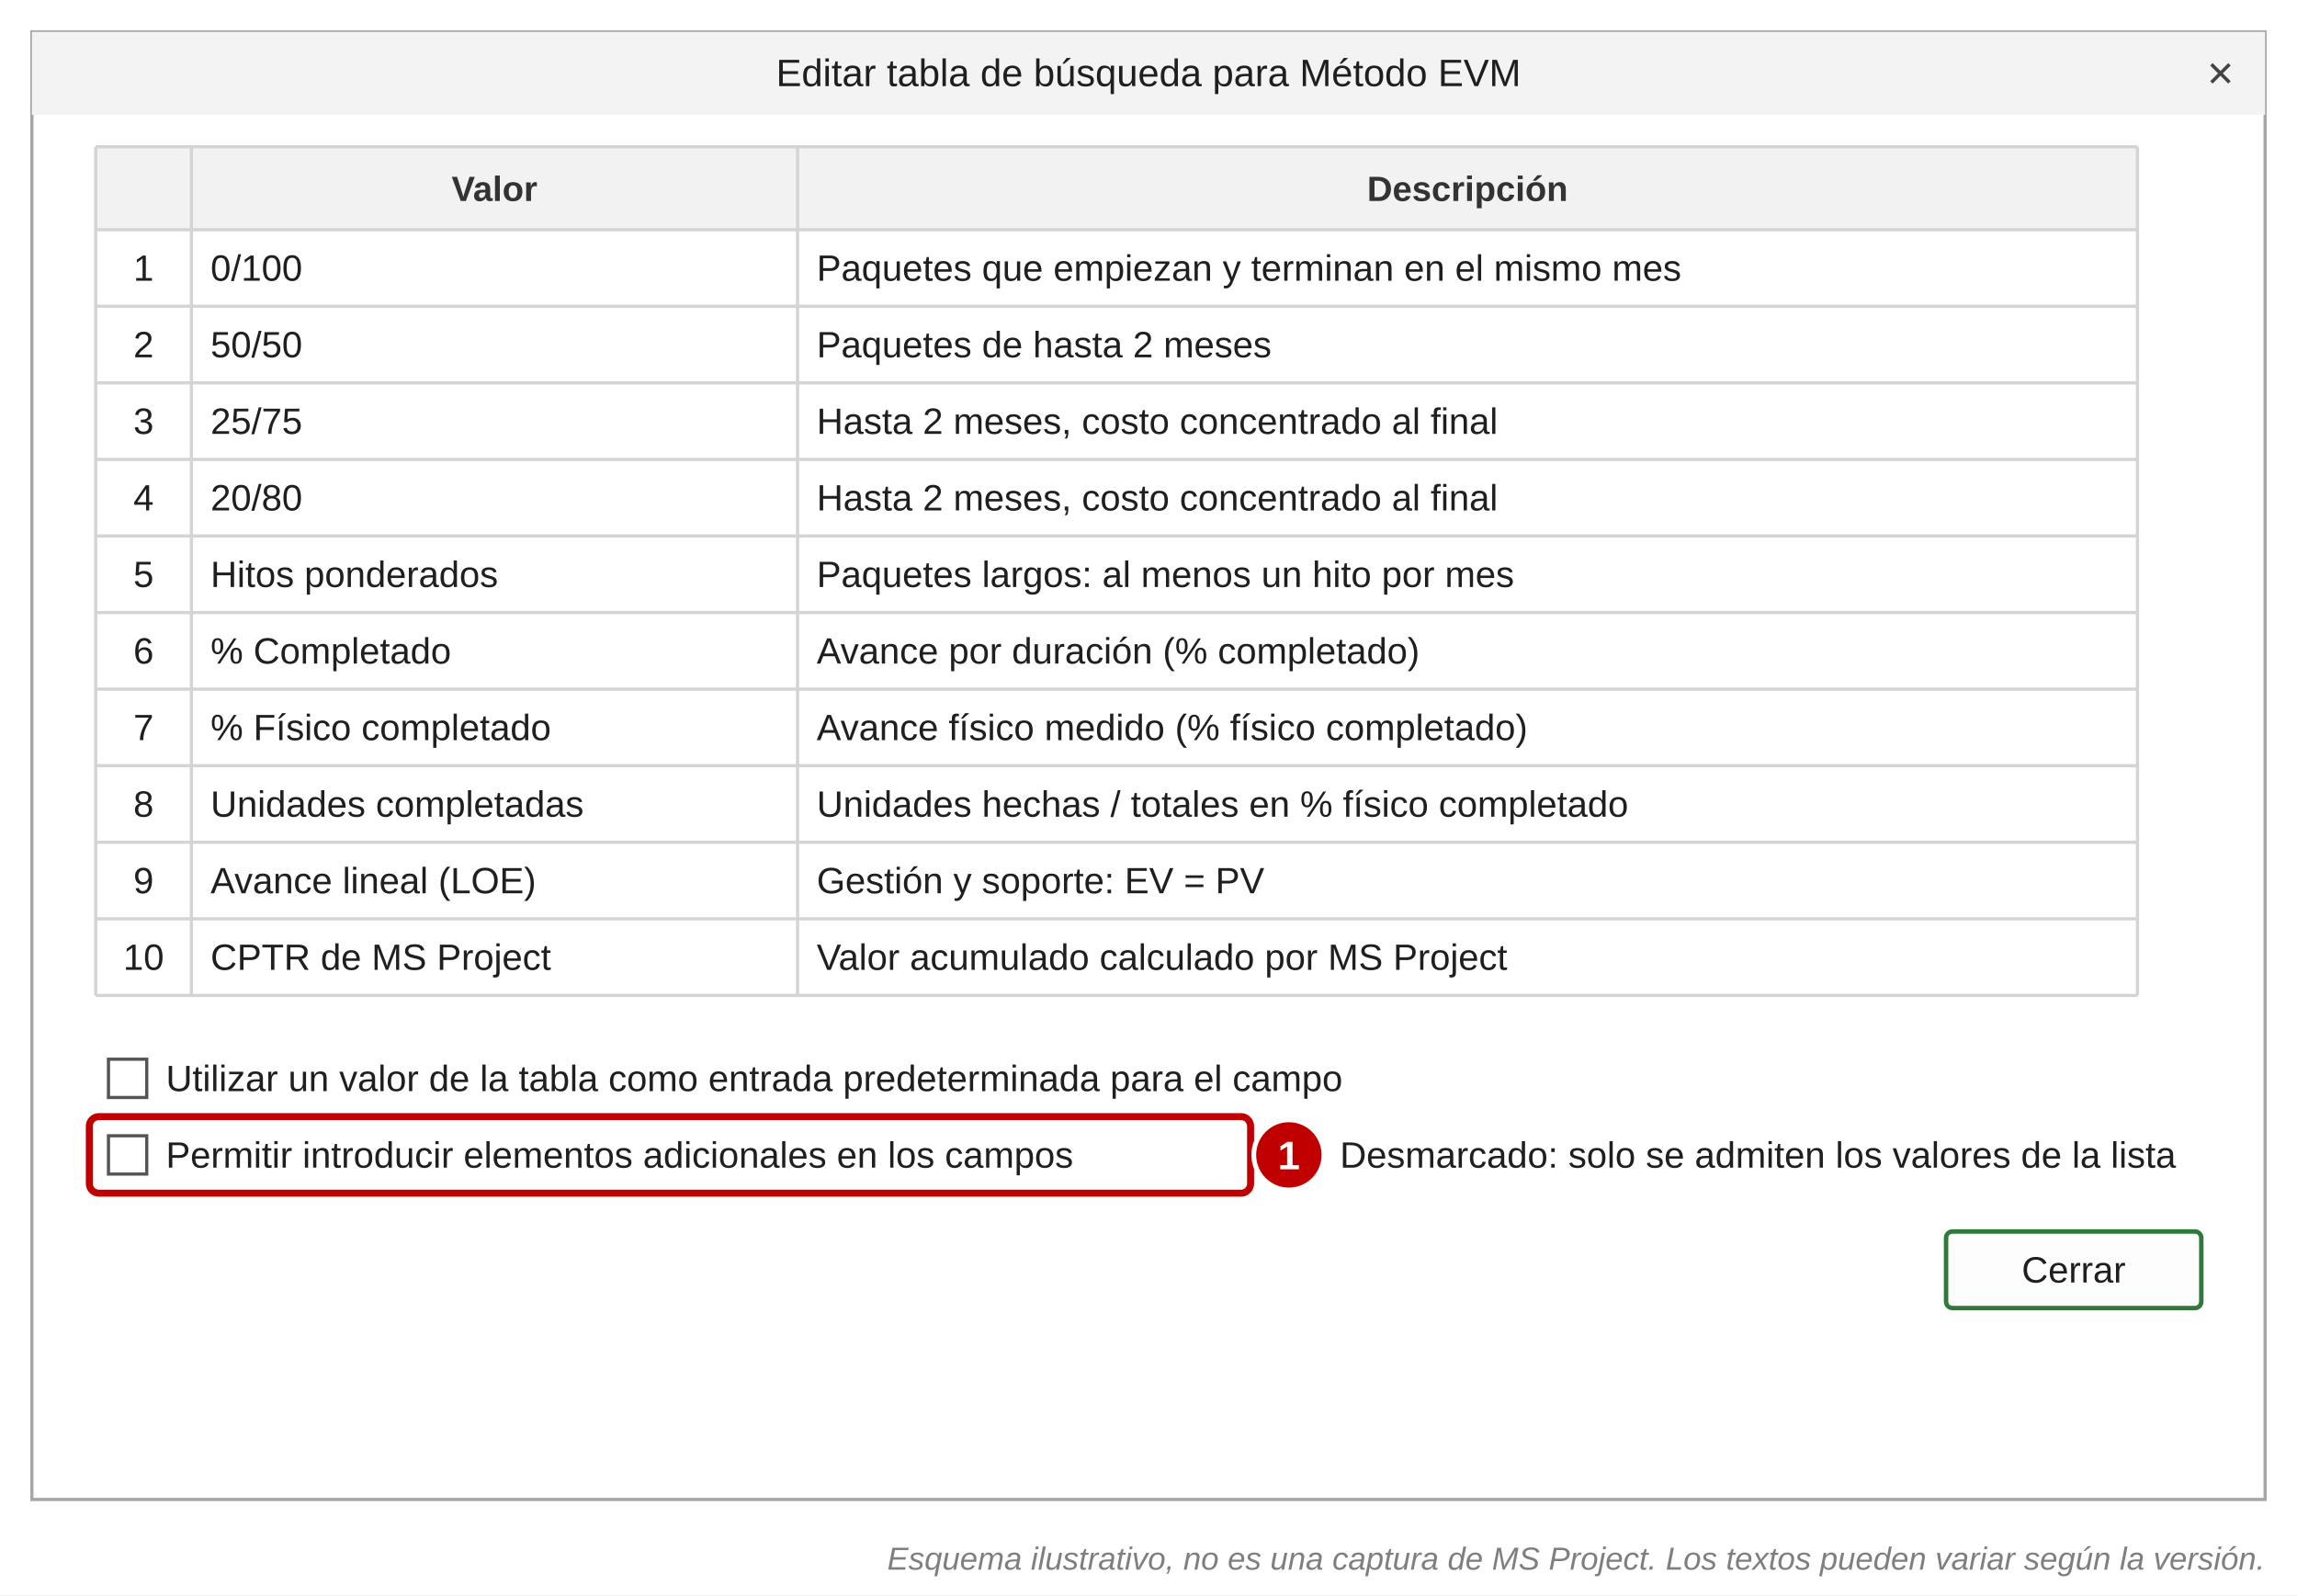
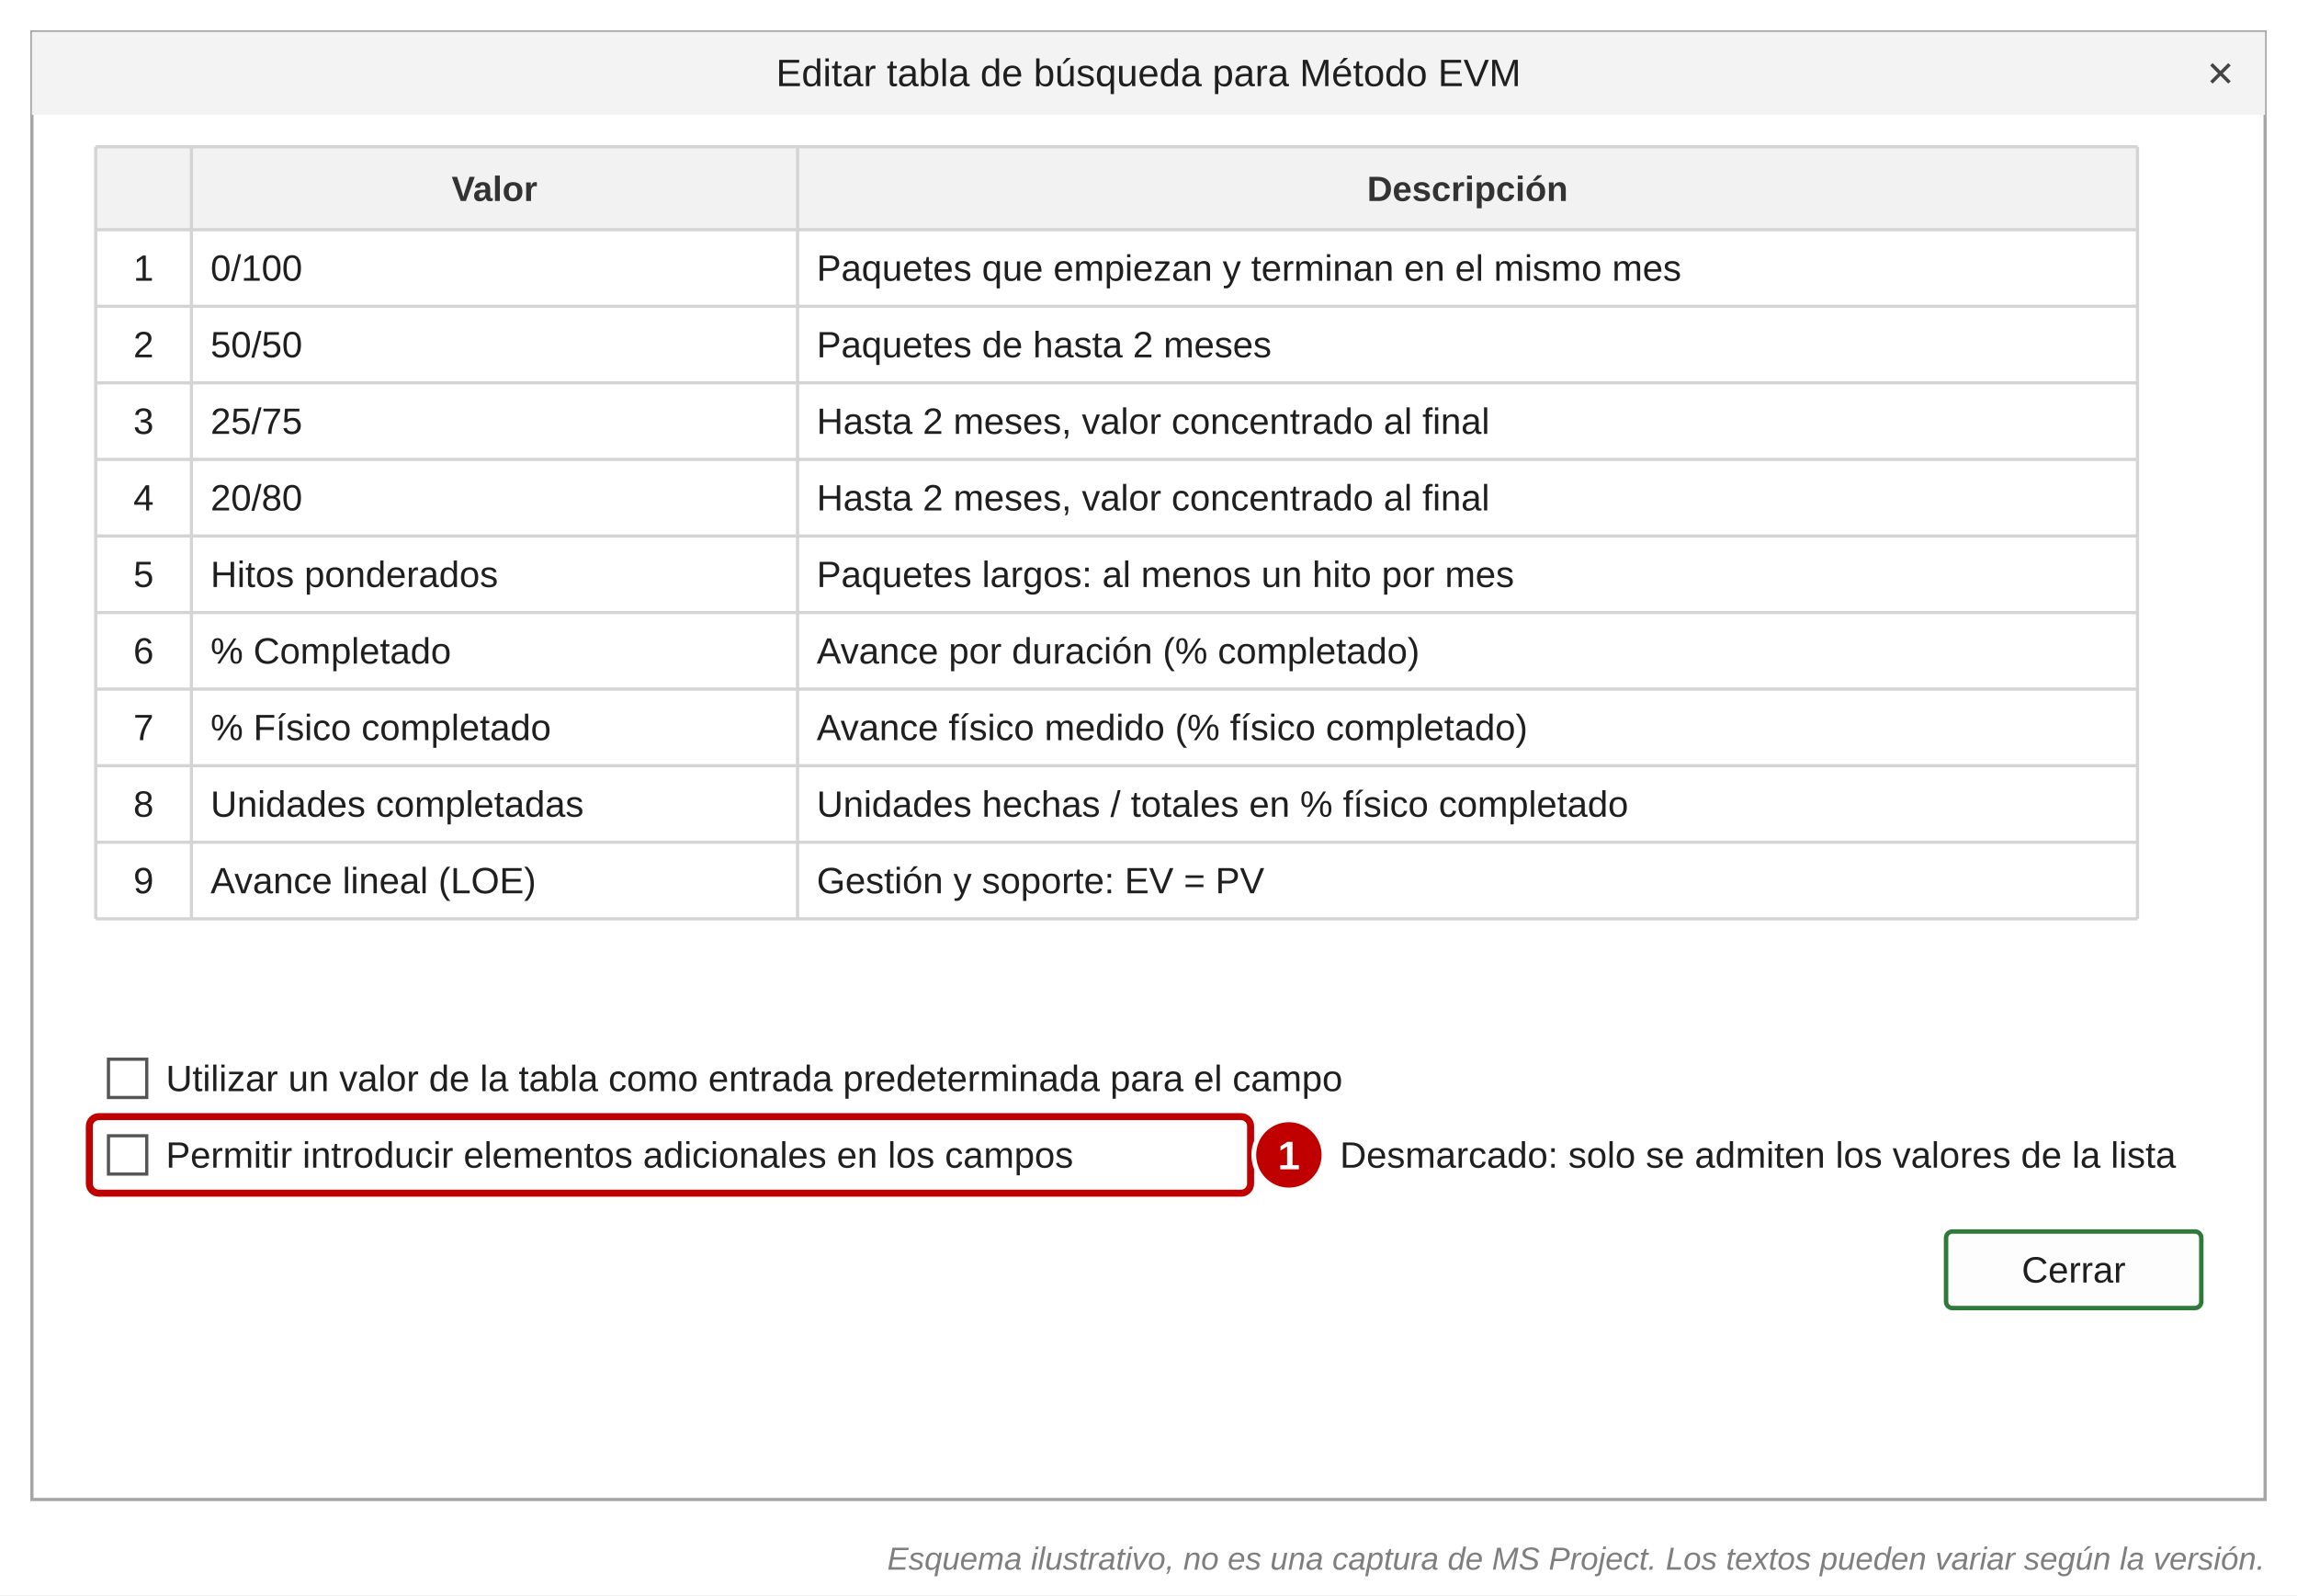
<svg xmlns="http://www.w3.org/2000/svg" width="720" height="500" viewBox="0 0 720 500" role="img" aria-label="Esquema del cuadro Editar tabla de búsqueda de MS Project">
  <rect x="0" y="0" width="720" height="500" rx="0" fill="#FFFFFF" stroke="none" stroke-width="1.0" />
  <rect x="10" y="10" width="700" height="460" rx="0" fill="#FFFFFF" stroke="#A6A6A6" stroke-width="1" />
  <rect x="10" y="10" width="700" height="26" rx="0" fill="#F3F3F3" stroke="none" stroke-width="1.0" />
  <text x="360.0" y="27" font-family="Segoe UI, Arial, Helvetica, sans-serif" font-size="12" font-weight="normal" fill="#1F1F1F" text-anchor="middle">Editar tabla de búsqueda para Método EVM</text>
  <text x="696" y="27" font-family="Segoe UI, Arial, Helvetica, sans-serif" font-size="11" font-weight="normal" fill="#444444" text-anchor="middle">✕</text>
  <rect x="30" y="46" width="640" height="26" rx="0" fill="#F2F2F2" stroke="none" stroke-width="1.0" />
  <text x="45.0" y="63.0" font-family="Segoe UI, Arial, Helvetica, sans-serif" font-size="11" font-weight="bold" fill="#333333" text-anchor="middle" />
  <text x="155.0" y="63.0" font-family="Segoe UI, Arial, Helvetica, sans-serif" font-size="11" font-weight="bold" fill="#333333" text-anchor="middle">Valor</text>
  <text x="460.0" y="63.0" font-family="Segoe UI, Arial, Helvetica, sans-serif" font-size="11" font-weight="bold" fill="#333333" text-anchor="middle">Descripción</text>
  <text x="45.0" y="88.0" font-family="Segoe UI, Arial, Helvetica, sans-serif" font-size="11.5" font-weight="normal" fill="#1F1F1F" text-anchor="middle">1</text>
  <text x="66" y="88.0" font-family="Segoe UI, Arial, Helvetica, sans-serif" font-size="11.5" font-weight="normal" fill="#1F1F1F" text-anchor="start">0/100</text>
  <text x="256" y="88.0" font-family="Segoe UI, Arial, Helvetica, sans-serif" font-size="11.5" font-weight="normal" fill="#1F1F1F" text-anchor="start">Paquetes que empiezan y terminan en el mismo mes</text>
  <text x="45.0" y="112.0" font-family="Segoe UI, Arial, Helvetica, sans-serif" font-size="11.5" font-weight="normal" fill="#1F1F1F" text-anchor="middle">2</text>
  <text x="66" y="112.0" font-family="Segoe UI, Arial, Helvetica, sans-serif" font-size="11.5" font-weight="normal" fill="#1F1F1F" text-anchor="start">50/50</text>
  <text x="256" y="112.0" font-family="Segoe UI, Arial, Helvetica, sans-serif" font-size="11.5" font-weight="normal" fill="#1F1F1F" text-anchor="start">Paquetes de hasta 2 meses</text>
  <text x="45.0" y="136.0" font-family="Segoe UI, Arial, Helvetica, sans-serif" font-size="11.5" font-weight="normal" fill="#1F1F1F" text-anchor="middle">3</text>
  <text x="66" y="136.0" font-family="Segoe UI, Arial, Helvetica, sans-serif" font-size="11.5" font-weight="normal" fill="#1F1F1F" text-anchor="start">25/75</text>
-   <text x="256" y="136.0" font-family="Segoe UI, Arial, Helvetica, sans-serif" font-size="11.5" font-weight="normal" fill="#1F1F1F" text-anchor="start">Hasta 2 meses, costo concentrado al final</text>
+   <text x="256" y="136.0" font-family="Segoe UI, Arial, Helvetica, sans-serif" font-size="11.5" font-weight="normal" fill="#1F1F1F" text-anchor="start">Hasta 2 meses, valor concentrado al final</text>
  <text x="45.0" y="160.0" font-family="Segoe UI, Arial, Helvetica, sans-serif" font-size="11.5" font-weight="normal" fill="#1F1F1F" text-anchor="middle">4</text>
  <text x="66" y="160.0" font-family="Segoe UI, Arial, Helvetica, sans-serif" font-size="11.5" font-weight="normal" fill="#1F1F1F" text-anchor="start">20/80</text>
-   <text x="256" y="160.0" font-family="Segoe UI, Arial, Helvetica, sans-serif" font-size="11.5" font-weight="normal" fill="#1F1F1F" text-anchor="start">Hasta 2 meses, costo concentrado al final</text>
+   <text x="256" y="160.0" font-family="Segoe UI, Arial, Helvetica, sans-serif" font-size="11.5" font-weight="normal" fill="#1F1F1F" text-anchor="start">Hasta 2 meses, valor concentrado al final</text>
  <text x="45.0" y="184.0" font-family="Segoe UI, Arial, Helvetica, sans-serif" font-size="11.5" font-weight="normal" fill="#1F1F1F" text-anchor="middle">5</text>
  <text x="66" y="184.0" font-family="Segoe UI, Arial, Helvetica, sans-serif" font-size="11.5" font-weight="normal" fill="#1F1F1F" text-anchor="start">Hitos ponderados</text>
  <text x="256" y="184.0" font-family="Segoe UI, Arial, Helvetica, sans-serif" font-size="11.5" font-weight="normal" fill="#1F1F1F" text-anchor="start">Paquetes largos: al menos un hito por mes</text>
  <text x="45.0" y="208.0" font-family="Segoe UI, Arial, Helvetica, sans-serif" font-size="11.5" font-weight="normal" fill="#1F1F1F" text-anchor="middle">6</text>
  <text x="66" y="208.0" font-family="Segoe UI, Arial, Helvetica, sans-serif" font-size="11.5" font-weight="normal" fill="#1F1F1F" text-anchor="start">% Completado</text>
  <text x="256" y="208.0" font-family="Segoe UI, Arial, Helvetica, sans-serif" font-size="11.5" font-weight="normal" fill="#1F1F1F" text-anchor="start">Avance por duración (% completado)</text>
  <text x="45.0" y="232.0" font-family="Segoe UI, Arial, Helvetica, sans-serif" font-size="11.5" font-weight="normal" fill="#1F1F1F" text-anchor="middle">7</text>
  <text x="66" y="232.0" font-family="Segoe UI, Arial, Helvetica, sans-serif" font-size="11.5" font-weight="normal" fill="#1F1F1F" text-anchor="start">% Físico completado</text>
  <text x="256" y="232.0" font-family="Segoe UI, Arial, Helvetica, sans-serif" font-size="11.5" font-weight="normal" fill="#1F1F1F" text-anchor="start">Avance físico medido (% físico completado)</text>
  <text x="45.0" y="256.0" font-family="Segoe UI, Arial, Helvetica, sans-serif" font-size="11.5" font-weight="normal" fill="#1F1F1F" text-anchor="middle">8</text>
  <text x="66" y="256.0" font-family="Segoe UI, Arial, Helvetica, sans-serif" font-size="11.5" font-weight="normal" fill="#1F1F1F" text-anchor="start">Unidades completadas</text>
  <text x="256" y="256.0" font-family="Segoe UI, Arial, Helvetica, sans-serif" font-size="11.5" font-weight="normal" fill="#1F1F1F" text-anchor="start">Unidades hechas / totales en % físico completado</text>
  <text x="45.0" y="280.0" font-family="Segoe UI, Arial, Helvetica, sans-serif" font-size="11.5" font-weight="normal" fill="#1F1F1F" text-anchor="middle">9</text>
  <text x="66" y="280.0" font-family="Segoe UI, Arial, Helvetica, sans-serif" font-size="11.5" font-weight="normal" fill="#1F1F1F" text-anchor="start">Avance lineal (LOE)</text>
  <text x="256" y="280.0" font-family="Segoe UI, Arial, Helvetica, sans-serif" font-size="11.5" font-weight="normal" fill="#1F1F1F" text-anchor="start">Gestión y soporte: EV = PV</text>
-   <text x="45.0" y="304.0" font-family="Segoe UI, Arial, Helvetica, sans-serif" font-size="11.5" font-weight="normal" fill="#1F1F1F" text-anchor="middle">10</text>
-   <text x="66" y="304.0" font-family="Segoe UI, Arial, Helvetica, sans-serif" font-size="11.5" font-weight="normal" fill="#1F1F1F" text-anchor="start">CPTR de MS Project</text>
-   <text x="256" y="304.0" font-family="Segoe UI, Arial, Helvetica, sans-serif" font-size="11.5" font-weight="normal" fill="#1F1F1F" text-anchor="start">Valor acumulado calculado por MS Project</text>
-   <line x1="30" y1="46" x2="30" y2="312" stroke="#D4D4D4" stroke-width="1.0" />
-   <line x1="60" y1="46" x2="60" y2="312" stroke="#D4D4D4" stroke-width="1.0" />
-   <line x1="250" y1="46" x2="250" y2="312" stroke="#D4D4D4" stroke-width="1.0" />
-   <line x1="670" y1="46" x2="670" y2="312" stroke="#D4D4D4" stroke-width="1.0" />
+   <line x1="30" y1="46" x2="30" y2="288" stroke="#D4D4D4" stroke-width="1.0" />
+   <line x1="60" y1="46" x2="60" y2="288" stroke="#D4D4D4" stroke-width="1.0" />
+   <line x1="250" y1="46" x2="250" y2="288" stroke="#D4D4D4" stroke-width="1.0" />
+   <line x1="670" y1="46" x2="670" y2="288" stroke="#D4D4D4" stroke-width="1.0" />
  <line x1="30" y1="46" x2="670" y2="46" stroke="#D4D4D4" stroke-width="1.0" />
  <line x1="30" y1="72" x2="670" y2="72" stroke="#D4D4D4" stroke-width="1.0" />
  <line x1="30" y1="96" x2="670" y2="96" stroke="#D4D4D4" stroke-width="1.0" />
  <line x1="30" y1="120" x2="670" y2="120" stroke="#D4D4D4" stroke-width="1.0" />
  <line x1="30" y1="144" x2="670" y2="144" stroke="#D4D4D4" stroke-width="1.0" />
  <line x1="30" y1="168" x2="670" y2="168" stroke="#D4D4D4" stroke-width="1.0" />
  <line x1="30" y1="192" x2="670" y2="192" stroke="#D4D4D4" stroke-width="1.0" />
  <line x1="30" y1="216" x2="670" y2="216" stroke="#D4D4D4" stroke-width="1.0" />
  <line x1="30" y1="240" x2="670" y2="240" stroke="#D4D4D4" stroke-width="1.0" />
  <line x1="30" y1="264" x2="670" y2="264" stroke="#D4D4D4" stroke-width="1.0" />
  <line x1="30" y1="288" x2="670" y2="288" stroke="#D4D4D4" stroke-width="1.0" />
-   <line x1="30" y1="312" x2="670" y2="312" stroke="#D4D4D4" stroke-width="1.0" />
  <rect x="34" y="332" width="12" height="12" rx="0" fill="#FFFFFF" stroke="#555555" stroke-width="1" />
  <text x="52" y="342" font-family="Segoe UI, Arial, Helvetica, sans-serif" font-size="11.5" font-weight="normal" fill="#1F1F1F" text-anchor="start">Utilizar un valor de la tabla como entrada predeterminada para el campo</text>
  <rect x="34" y="356" width="12" height="12" rx="0" fill="#FFFFFF" stroke="#555555" stroke-width="1" />
  <text x="52" y="366" font-family="Segoe UI, Arial, Helvetica, sans-serif" font-size="11.5" font-weight="normal" fill="#1F1F1F" text-anchor="start">Permitir introducir elementos adicionales en los campos</text>
  <rect x="28" y="350" width="364" height="24" rx="3" fill="none" stroke="#C00000" stroke-width="2.2" />
  <circle cx="404" cy="362" r="11" fill="#C00000" stroke="#FFFFFF" stroke-width="1.5" />
  <text x="404" y="366.5" font-family="Segoe UI, Arial, Helvetica, sans-serif" font-size="12.5" font-weight="bold" fill="#FFFFFF" text-anchor="middle">1</text>
  <text x="420" y="366" font-family="Segoe UI, Arial, Helvetica, sans-serif" font-size="11.5" font-weight="normal" fill="#1F1F1F" text-anchor="start">Desmarcado: solo se admiten los valores de la lista</text>
  <rect x="610" y="386" width="80" height="24" rx="2" fill="#FDFDFD" stroke="#2F7A3A" stroke-width="1.4" />
  <text x="650.0" y="402.0" font-family="Segoe UI, Arial, Helvetica, sans-serif" font-size="11.5" font-weight="normal" fill="#1F1F1F" text-anchor="middle">Cerrar</text>
  <text x="710" y="492" font-family="Segoe UI, Arial, Helvetica, sans-serif" font-size="10" font-weight="normal" fill="#7F7F7F" text-anchor="end" font-style="italic">Esquema ilustrativo, no es una captura de MS Project. Los textos pueden variar según la versión.</text>
</svg>
